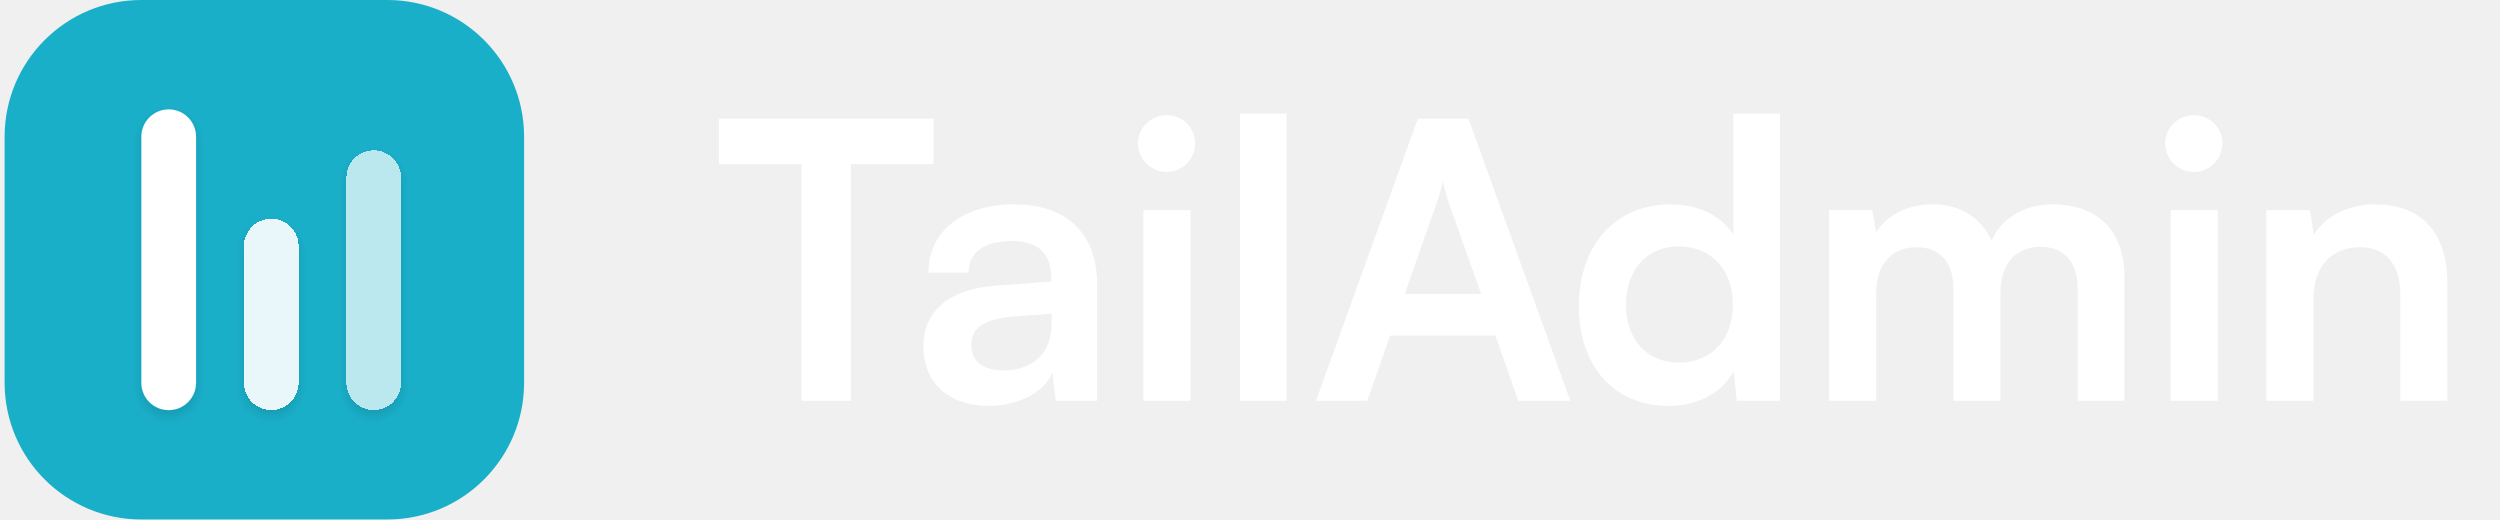
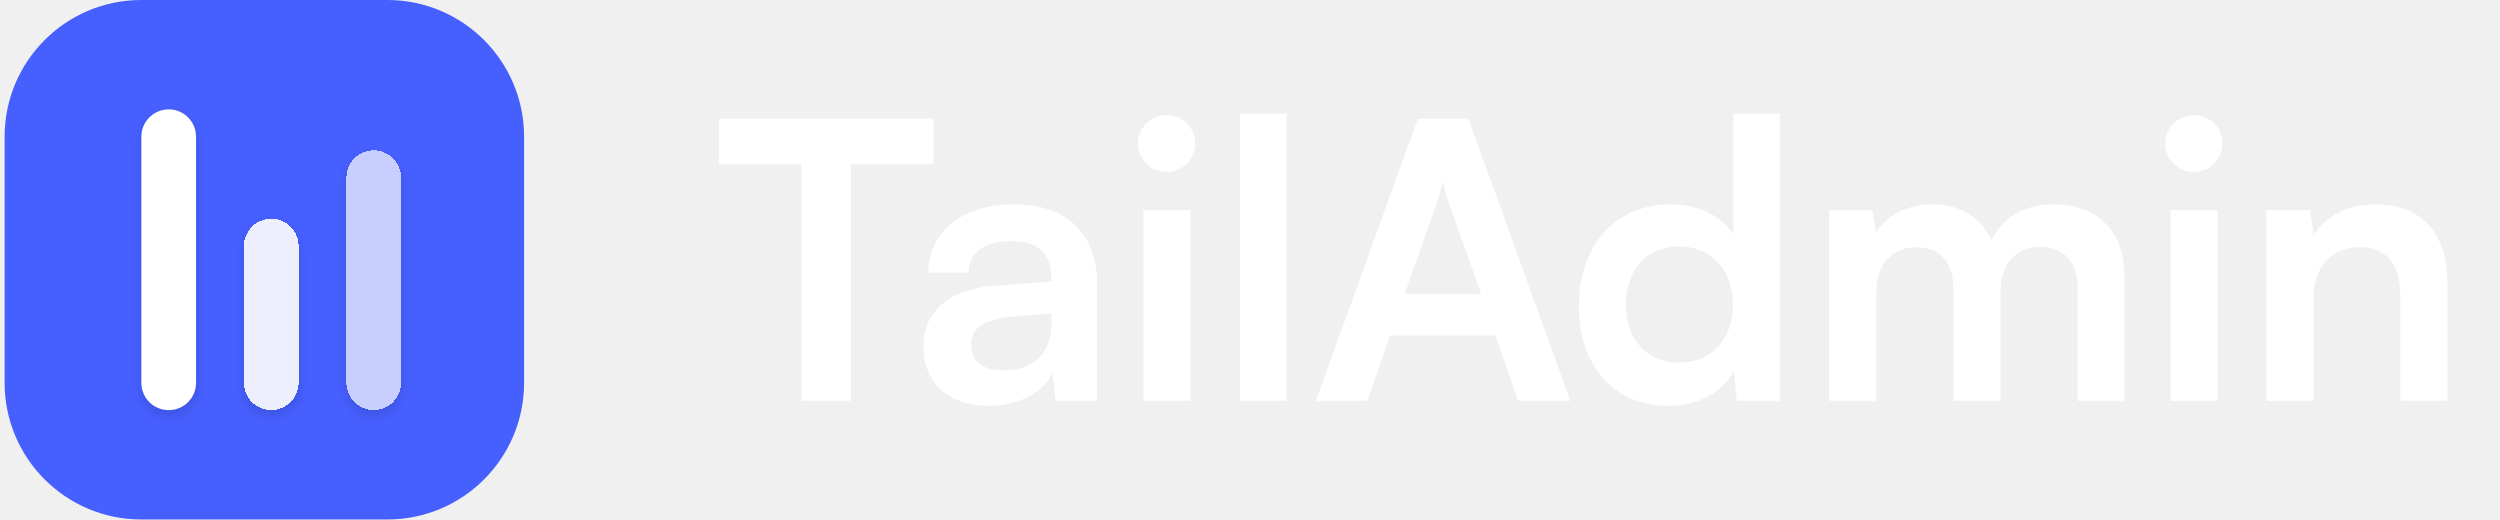
<svg xmlns="http://www.w3.org/2000/svg" width="231" height="48" viewBox="0 0 231 48" fill="none">
-   <path d="M0.426 12.632C0.426 5.655 6.081 0 13.057 0H35.794C42.77 0 48.426 5.655 48.426 12.632V35.368C48.426 42.345 42.77 48 35.794 48H13.057C6.081 48 0.426 42.345 0.426 35.368V12.632Z" fill="#1aafc9" />
+   <path d="M0.426 12.632C0.426 5.655 6.081 0 13.057 0H35.794C42.77 0 48.426 5.655 48.426 12.632V35.368C48.426 42.345 42.77 48 35.794 48H13.057C6.081 48 0.426 42.345 0.426 35.368V12.632Z" fill="#465FFF" />
  <g filter="url(#filter0_d_3903_56743)">
    <path d="M13.062 12.632C13.062 11.237 14.193 10.106 15.588 10.106C16.983 10.106 18.114 11.237 18.114 12.632V35.369C18.114 36.764 16.983 37.895 15.588 37.895C14.193 37.895 13.062 36.764 13.062 35.369V12.632Z" fill="white" />
  </g>
  <g filter="url(#filter1_d_3903_56743)">
    <path d="M22.539 22.735C22.539 21.34 23.67 20.209 25.065 20.209C26.461 20.209 27.592 21.34 27.592 22.735V35.367C27.592 36.762 26.461 37.893 25.065 37.893C23.67 37.893 22.539 36.762 22.539 35.367V22.735Z" fill="white" fill-opacity="0.9" shape-rendering="crispEdges" />
  </g>
  <g filter="url(#filter2_d_3903_56743)">
    <path d="M32.008 16.419C32.008 15.024 33.139 13.893 34.534 13.893C35.929 13.893 37.06 15.024 37.06 16.419V35.366C37.06 36.761 35.929 37.893 34.534 37.893C33.139 37.893 32.008 36.761 32.008 35.366V16.419Z" fill="white" fill-opacity="0.7" shape-rendering="crispEdges" />
  </g>
  <path d="M66.426 15.172H74.058V37.036H78.624V15.172H86.257V10.964H66.426V15.172Z" fill="white" />
  <path d="M91.352 37.5C94.098 37.5 96.488 36.252 97.237 34.433L97.558 37.036H101.375V26.336C101.375 21.45 98.45 18.882 93.706 18.882C88.927 18.882 85.788 21.378 85.788 25.195H89.497C89.497 23.34 90.924 22.27 93.492 22.27C95.704 22.27 97.13 23.233 97.13 25.623V26.015L91.851 26.407C87.678 26.729 85.324 28.762 85.324 32.007C85.324 35.324 87.607 37.5 91.352 37.5ZM92.779 34.219C90.817 34.219 89.747 33.434 89.747 31.829C89.747 30.402 90.781 29.511 93.492 29.261L97.166 28.976V29.903C97.166 32.614 95.454 34.219 92.779 34.219Z" fill="white" />
  <path d="M107.825 15.886C109.252 15.886 110.429 14.709 110.429 13.246C110.429 11.784 109.252 10.643 107.825 10.643C106.327 10.643 105.15 11.784 105.15 13.246C105.15 14.709 106.327 15.886 107.825 15.886ZM105.649 37.036H110.001V19.417H105.649V37.036Z" fill="white" />
  <path d="M118.883 37.036V10.5H114.568V37.036H118.883Z" fill="white" />
  <path d="M126.337 37.036L128.441 31.009H138.179L140.283 37.036H145.098L135.682 10.964H131.009L121.593 37.036H126.337ZM132.757 18.739C133.007 18.026 133.221 17.241 133.328 16.742C133.399 17.277 133.649 18.061 133.863 18.739L136.859 27.157H129.797L132.757 18.739Z" fill="white" />
  <path d="M154.165 37.5C156.84 37.5 159.122 36.323 160.192 34.29L160.478 37.036H164.472V10.5H160.157V21.664C159.051 19.916 156.875 18.882 154.414 18.882C149.1 18.882 145.89 22.805 145.89 28.298C145.89 33.755 149.064 37.5 154.165 37.5ZM155.128 33.505C152.096 33.505 150.241 31.294 150.241 28.155C150.241 25.017 152.096 22.77 155.128 22.77C158.159 22.77 160.121 24.981 160.121 28.155C160.121 31.33 158.159 33.505 155.128 33.505Z" fill="white" />
  <path d="M173.359 37.036V27.049C173.359 24.196 175.035 22.841 177.104 22.841C179.172 22.841 180.492 24.16 180.492 26.622V37.036H184.843V27.049C184.843 24.16 186.448 22.805 188.553 22.805C190.621 22.805 191.977 24.125 191.977 26.657V37.036H196.292V25.516C196.292 21.45 193.938 18.882 189.658 18.882C186.983 18.882 184.915 20.201 184.023 22.235C183.096 20.201 181.241 18.882 178.566 18.882C176.034 18.882 174.25 20.023 173.359 21.485L173.002 19.417H169.007V37.036H173.359Z" fill="white" />
  <path d="M202.74 15.886C204.167 15.886 205.344 14.709 205.344 13.246C205.344 11.784 204.167 10.643 202.74 10.643C201.242 10.643 200.065 11.784 200.065 13.246C200.065 14.709 201.242 15.886 202.74 15.886ZM200.564 37.036H204.916V19.417H200.564V37.036Z" fill="white" />
  <path d="M213.763 37.036V27.549C213.763 24.695 215.403 22.841 218.078 22.841C220.325 22.841 221.788 24.267 221.788 27.228V37.036H226.139V26.194C226.139 21.628 223.856 18.882 219.434 18.882C217.044 18.882 214.904 19.916 213.798 21.7L213.442 19.417H209.411V37.036H213.763Z" fill="white" />
  <defs>
    <filter id="filter0_d_3903_56743" x="12.062" y="9.606" width="7.053" height="29.79" filterUnits="userSpaceOnUse" color-interpolation-filters="sRGB">
      <feFlood flood-opacity="0" result="BackgroundImageFix" />
      <feColorMatrix in="SourceAlpha" type="matrix" values="0 0 0 0 0 0 0 0 0 0 0 0 0 0 0 0 0 0 127 0" result="hardAlpha" />
      <feOffset dy="0.5" />
      <feGaussianBlur stdDeviation="0.5" />
      <feComposite in2="hardAlpha" operator="out" />
      <feColorMatrix type="matrix" values="0 0 0 0 0 0 0 0 0 0 0 0 0 0 0 0 0 0 0.12 0" />
      <feBlend mode="normal" in2="BackgroundImageFix" result="effect1_dropShadow_3903_56743" />
      <feBlend mode="normal" in="SourceGraphic" in2="effect1_dropShadow_3903_56743" result="shape" />
    </filter>
    <filter id="filter1_d_3903_56743" x="21.539" y="19.709" width="7.053" height="19.684" filterUnits="userSpaceOnUse" color-interpolation-filters="sRGB">
      <feFlood flood-opacity="0" result="BackgroundImageFix" />
      <feColorMatrix in="SourceAlpha" type="matrix" values="0 0 0 0 0 0 0 0 0 0 0 0 0 0 0 0 0 0 127 0" result="hardAlpha" />
      <feOffset dy="0.5" />
      <feGaussianBlur stdDeviation="0.5" />
      <feComposite in2="hardAlpha" operator="out" />
      <feColorMatrix type="matrix" values="0 0 0 0 0 0 0 0 0 0 0 0 0 0 0 0 0 0 0.12 0" />
      <feBlend mode="normal" in2="BackgroundImageFix" result="effect1_dropShadow_3903_56743" />
      <feBlend mode="normal" in="SourceGraphic" in2="effect1_dropShadow_3903_56743" result="shape" />
    </filter>
    <filter id="filter2_d_3903_56743" x="31.008" y="13.393" width="7.053" height="26" filterUnits="userSpaceOnUse" color-interpolation-filters="sRGB">
      <feFlood flood-opacity="0" result="BackgroundImageFix" />
      <feColorMatrix in="SourceAlpha" type="matrix" values="0 0 0 0 0 0 0 0 0 0 0 0 0 0 0 0 0 0 127 0" result="hardAlpha" />
      <feOffset dy="0.5" />
      <feGaussianBlur stdDeviation="0.5" />
      <feComposite in2="hardAlpha" operator="out" />
      <feColorMatrix type="matrix" values="0 0 0 0 0 0 0 0 0 0 0 0 0 0 0 0 0 0 0.12 0" />
      <feBlend mode="normal" in2="BackgroundImageFix" result="effect1_dropShadow_3903_56743" />
      <feBlend mode="normal" in="SourceGraphic" in2="effect1_dropShadow_3903_56743" result="shape" />
    </filter>
  </defs>
</svg>
